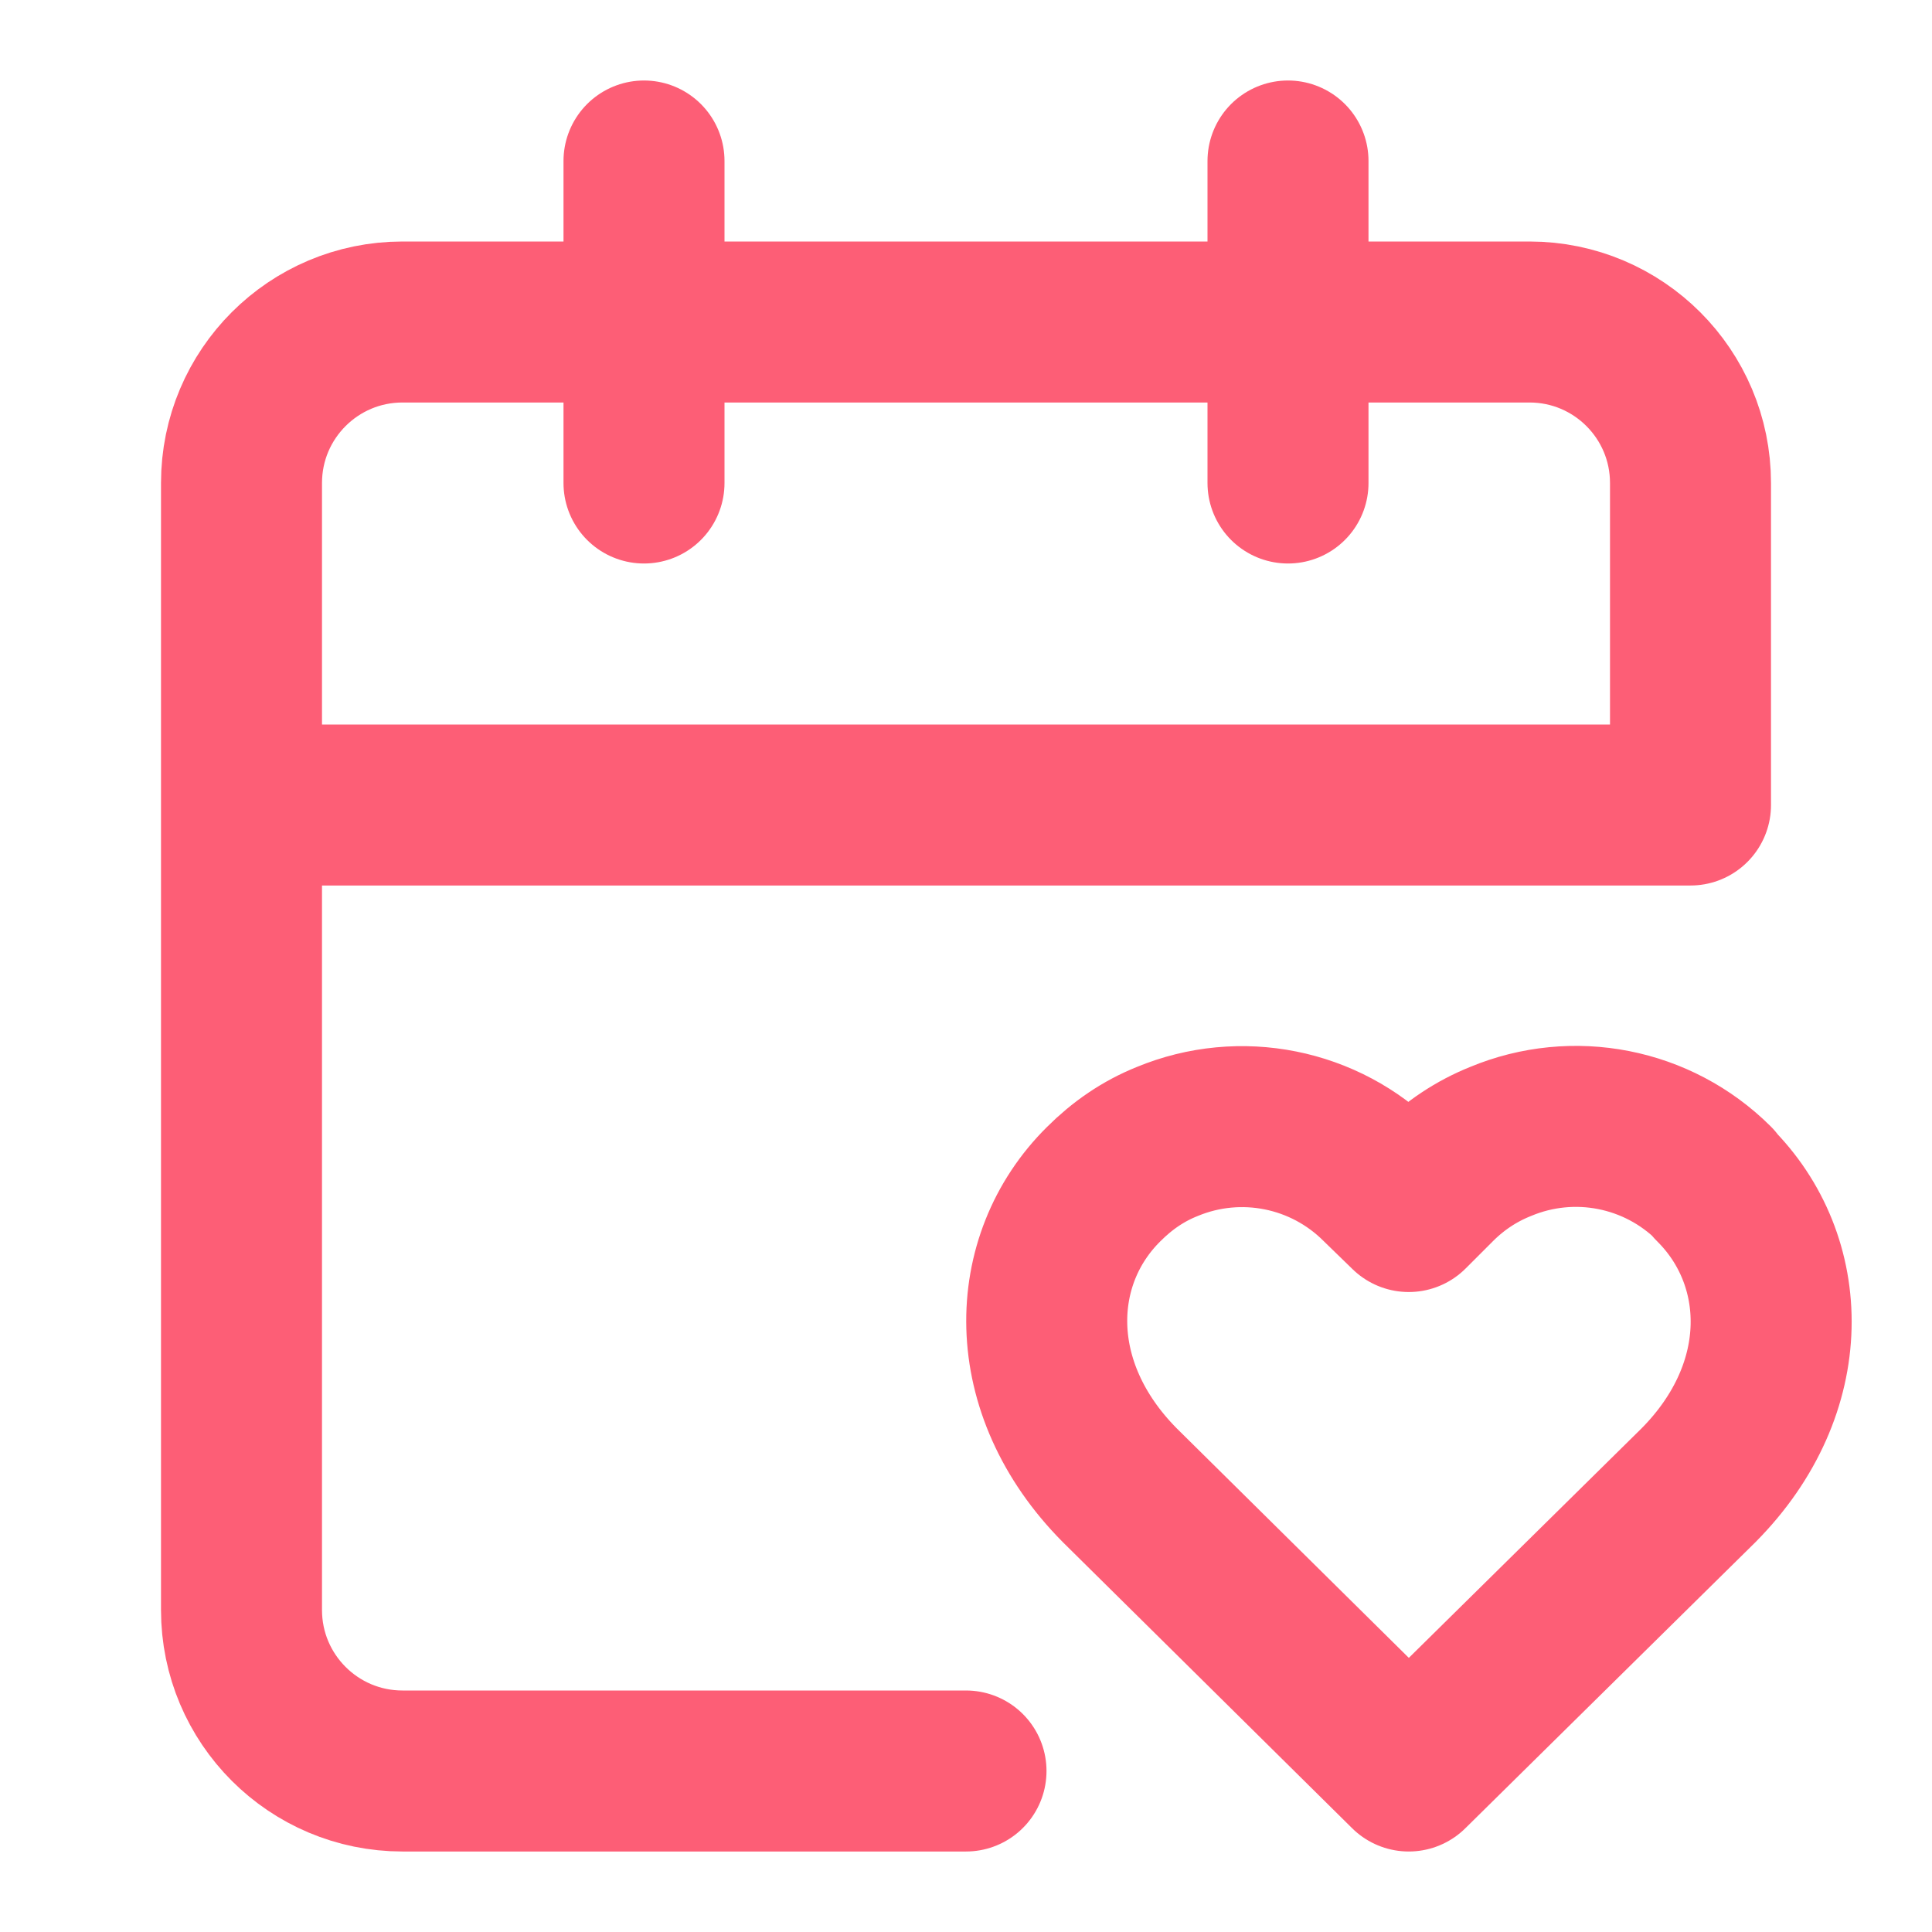
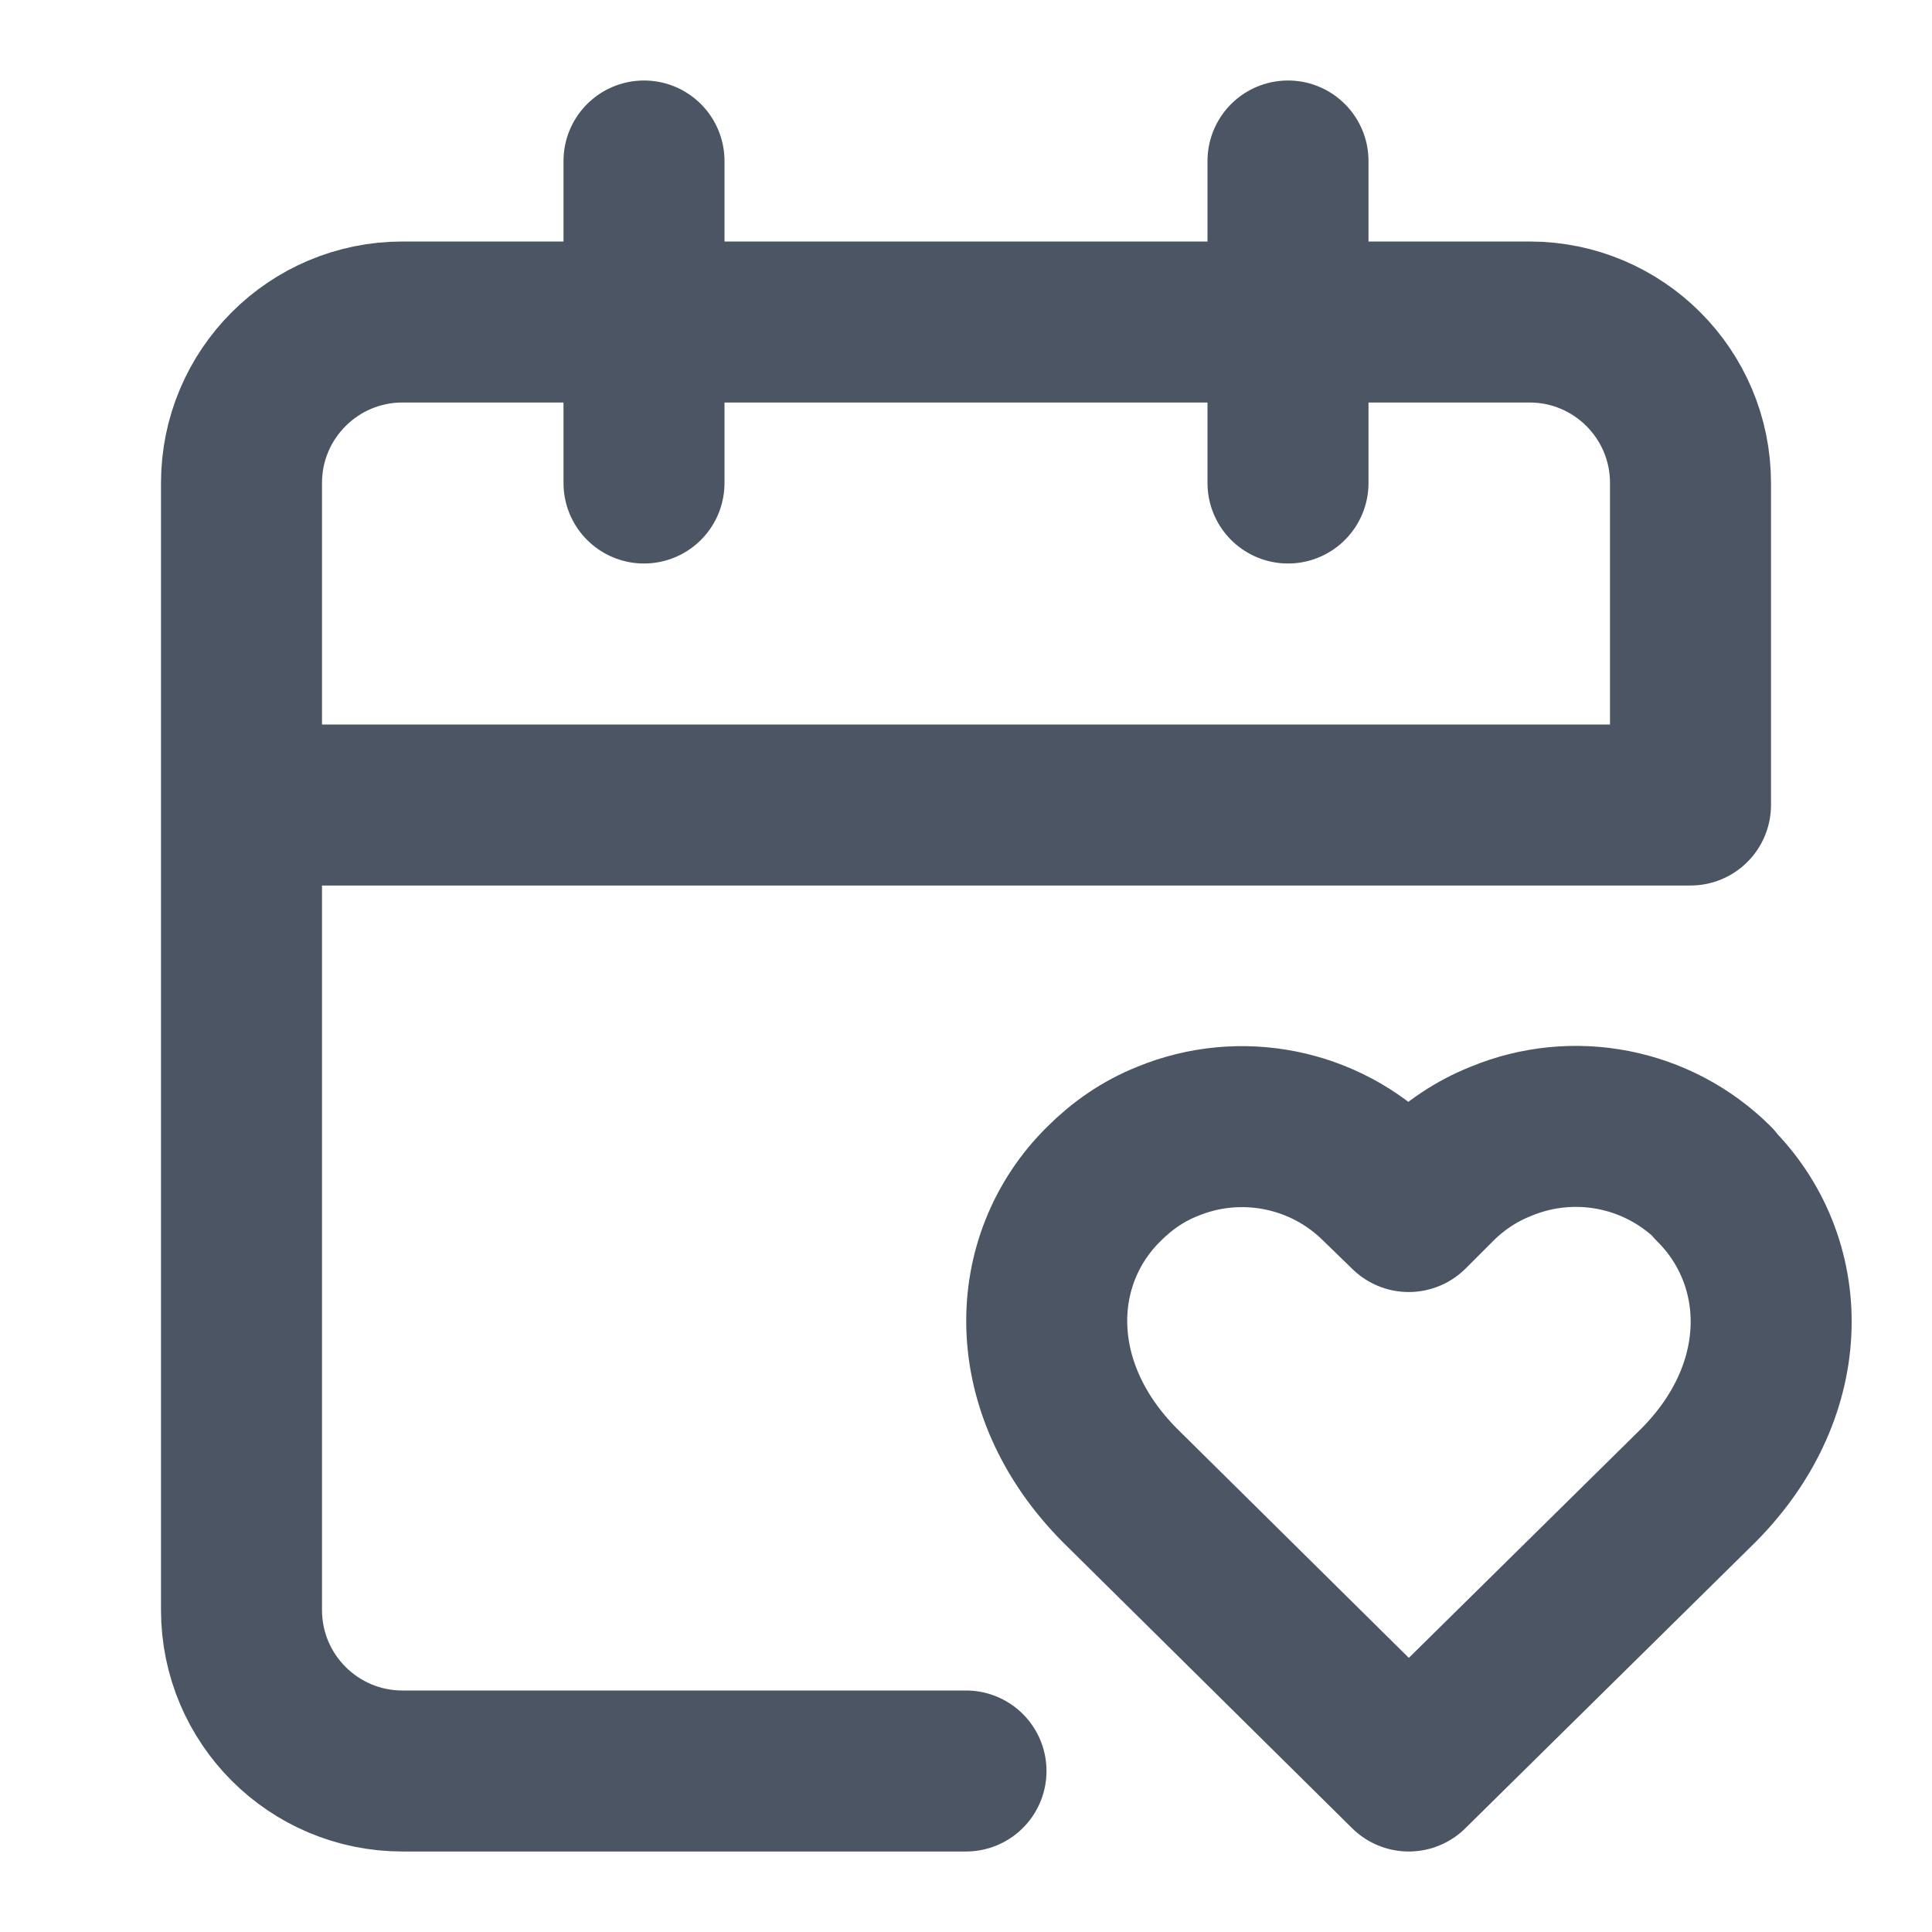
- <svg xmlns="http://www.w3.org/2000/svg" width="24" height="24" viewBox="0 0 24 24" fill="none" stroke="#fd5e76" stroke-width="2" stroke-linecap="round" stroke-linejoin="round">
+ <svg xmlns="http://www.w3.org/2000/svg" width="24" height="24" viewBox="0 0 24 24" fill="none" stroke="#4b5563" stroke-width="2" stroke-linecap="round" stroke-linejoin="round">
  <path d="M3 10h18V6a2 2 0 0 0-2-2H5a2 2 0 0 0-2 2v14a2 2 0 0 0 2 2h7" />
  <path d="M8 2v4" />
  <path d="M16 2v4" />
  <path d="M21.29 14.7a2.43 2.43 0 0 0-2.65-.52c-.3.12-.57.3-.8.53l-.34.34-.35-.34a2.43 2.43 0 0 0-2.65-.53c-.3.12-.56.3-.79.53-.95.94-1 2.53.2 3.74L17.5 22l3.6-3.55c1.2-1.21 1.14-2.8.19-3.74Z" />
</svg>
